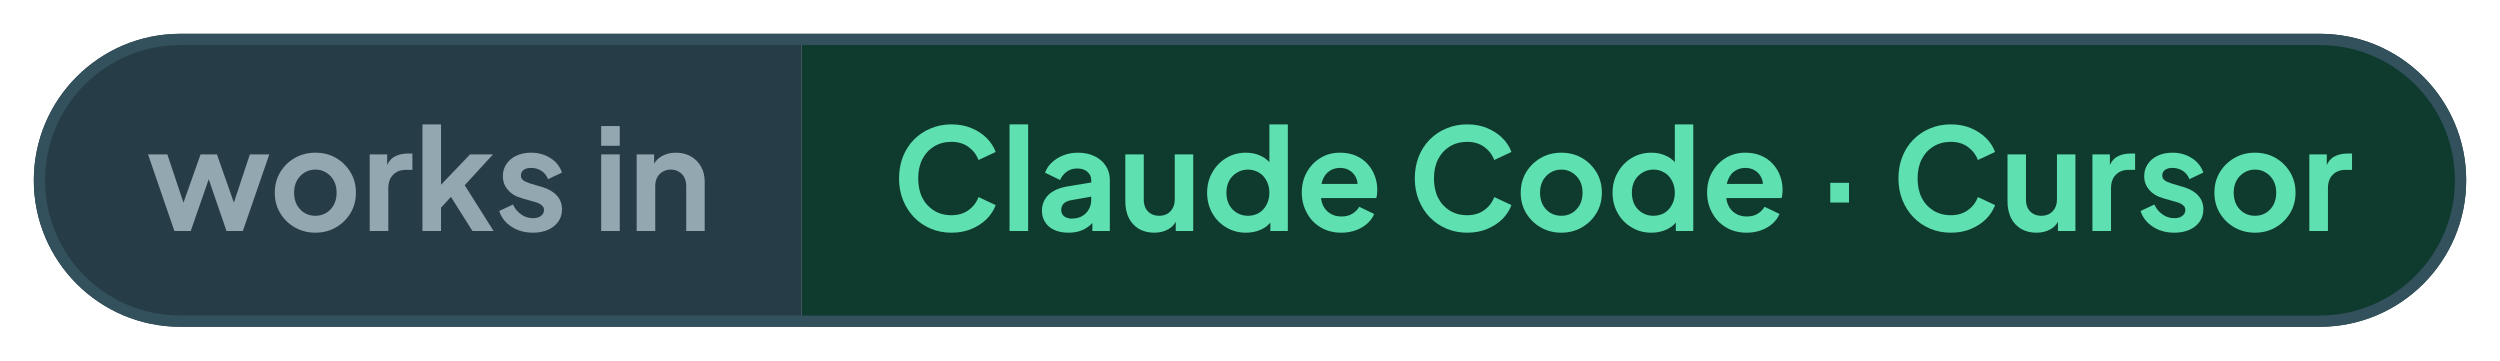
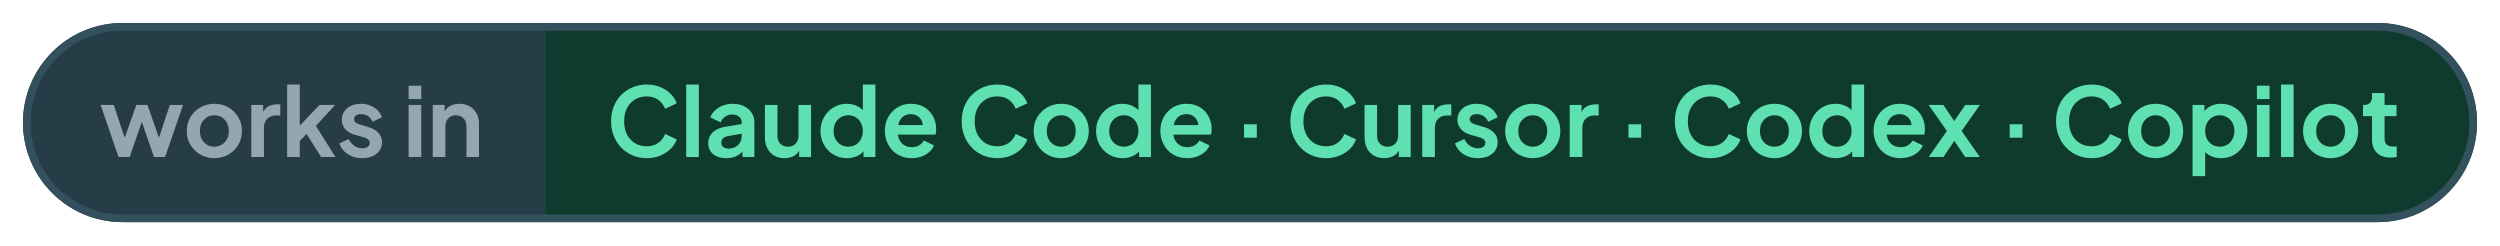
- <svg xmlns="http://www.w3.org/2000/svg" width="221.86" height="32" viewBox="0 0 221.86 32" role="img" aria-label="works in: Claude Code · Cursor">
+ <svg xmlns="http://www.w3.org/2000/svg" width="326.4" height="32" viewBox="0 0 326.4 32" role="img" aria-label="works in: Claude Code · Cursor · Codex · Copilot">
  <defs>
    <clipPath id="pill">
-       <rect x="3" y="3" width="215.86" height="26" rx="13" />
+       <rect x="3" y="3" width="320.4" height="26" rx="13" />
    </clipPath>
  </defs>
  <g clip-path="url(#pill)">
    <rect x="3" y="3" width="68.16" height="26" fill="#263c47" />
-     <rect x="71.16" y="3" width="147.7" height="26" fill="#0f3b2f" />
+     <rect x="71.16" y="3" width="252.24" height="26" fill="#0f3b2f" />
  </g>
-   <rect x="3.5" y="3.5" width="214.86" height="25" rx="12.5" fill="none" stroke="#33505d" />
+   <rect x="3.5" y="3.5" width="319.4" height="25" rx="12.5" fill="none" stroke="#33505d" />
  <g fill="#93a7b0">
    <path transform="translate(13 20.5) scale(0.0125)" d="M198 0 11 -544H148L286 -131L238 -132L384 -544H500L645 -132L597 -131L734 -544H872L684 0H568L420 -431H464L314 0Z" />
    <path transform="translate(23.91 20.5) scale(0.0125)" d="M326 12Q247 12 181 -25Q116 -62 77 -126Q38 -190 38 -272Q38 -354 77 -418Q116 -482 181 -519Q246 -556 326 -556Q407 -556 472 -519Q536 -482 575 -418Q614 -354 614 -272Q614 -190 575 -126Q536 -62 471 -25Q406 12 326 12ZM326 -108Q371 -108 404 -129Q438 -150 458 -187Q477 -224 477 -272Q477 -320 458 -356Q438 -393 404 -414Q371 -436 326 -436Q282 -436 248 -414Q214 -393 194 -356Q175 -320 175 -272Q175 -224 194 -187Q214 -150 248 -129Q282 -108 326 -108Z" />
    <path transform="translate(32.06 20.5) scale(0.0125)" d="M60 0V-544H184V-423L174 -441Q192 -502 233 -526Q274 -550 330 -550H363V-434H316Q260 -434 226 -399Q192 -365 192 -303V0Z" />
    <path transform="translate(36.74 20.5) scale(0.0125)" d="M60 0V-757H192V-261L142 -276L398 -544H561L360 -325L565 0H415L237 -282L314 -298L151 -122L192 -202V0Z" />
    <path transform="translate(43.95 20.5) scale(0.0125)" d="M268 12Q181 12 116 -30Q52 -71 28 -142L126 -188Q147 -143 185 -117Q222 -91 268 -91Q304 -91 324 -107Q346 -122 346 -149Q346 -165 337 -176Q328 -186 314 -194Q300 -201 282 -206L194 -231Q125 -250 90 -292Q54 -333 54 -389Q54 -439 80 -476Q105 -514 151 -535Q196 -556 254 -556Q332 -556 391 -518Q450 -482 474 -415L375 -368Q361 -405 328 -427Q295 -448 254 -448Q221 -448 202 -434Q182 -419 182 -394Q182 -380 190 -369Q198 -358 213 -351Q228 -344 246 -338L334 -312Q401 -292 437 -252Q474 -212 474 -154Q474 -104 448 -67Q422 -30 376 -9Q330 12 268 12Z" />
    <path transform="translate(52.6 20.5) scale(0.0125)" d="M60 0V-544H192V0ZM60 -605V-745H192V-605Z" />
    <path transform="translate(55.75 20.5) scale(0.0125)" d="M60 0V-544H184V-436L174 -456Q193 -505 236 -530Q280 -556 338 -556Q398 -556 444 -530Q491 -504 517 -457Q543 -411 543 -350V0H412V-319Q412 -355 398 -381Q384 -407 359 -421Q335 -436 302 -436Q270 -436 245 -421Q220 -407 206 -381Q192 -355 192 -319V0Z" />
  </g>
  <g fill="#5fe0b0">
    <path transform="translate(79.16 20.5) scale(0.0125)" d="M422 12Q342 12 274 -17Q206 -46 156 -98Q106 -150 78 -220Q50 -290 50 -373Q50 -456 77 -526Q105 -597 155 -648Q206 -700 274 -728Q342 -757 422 -757Q502 -757 565 -730Q629 -703 673 -659Q717 -614 736 -561L614 -504Q593 -560 543 -597Q493 -633 422 -633Q352 -633 298 -600Q245 -567 215 -509Q186 -451 186 -373Q186 -295 215 -236Q245 -178 298 -145Q352 -112 422 -112Q493 -112 543 -148Q593 -184 614 -241L736 -184Q717 -131 673 -86Q629 -42 565 -15Q502 12 422 12Z" />
    <path transform="translate(88.84 20.5) scale(0.0125)" d="M60 0V-757H192V0Z" />
    <path transform="translate(91.99 20.5) scale(0.0125)" d="M226 12Q169 12 127 -7Q84 -26 62 -61Q38 -96 38 -144Q38 -189 59 -224Q79 -260 121 -284Q163 -308 227 -318L404 -347V-247L252 -220Q213 -214 194 -196Q175 -178 175 -149Q175 -121 196 -104Q218 -88 250 -88Q291 -88 322 -105Q354 -123 371 -154Q388 -184 388 -222V-362Q388 -397 361 -420Q334 -444 289 -444Q246 -444 214 -421Q182 -398 167 -362L60 -414Q76 -457 110 -488Q145 -520 192 -538Q239 -556 294 -556Q360 -556 412 -531Q463 -506 491 -463Q520 -420 520 -362V0H396V-93L424 -94Q403 -60 374 -36Q344 -12 308 0Q271 12 226 12Z" />
    <path transform="translate(99.24 20.5) scale(0.0125)" d="M255 12Q192 12 145 -16Q99 -44 74 -94Q50 -144 50 -211V-544H181V-222Q181 -188 194 -162Q208 -136 233 -122Q258 -108 290 -108Q323 -108 348 -122Q373 -137 387 -163Q401 -189 401 -224V-544H532V0H408V-107L418 -88Q400 -38 356 -13Q313 12 255 12Z" />
    <path transform="translate(106.65 20.5) scale(0.0125)" d="M314 12Q235 12 173 -26Q110 -63 74 -128Q38 -192 38 -272Q38 -352 75 -416Q111 -480 173 -518Q236 -556 313 -556Q375 -556 424 -531Q472 -507 500 -463L480 -436V-757H611V0H487V-105L501 -79Q473 -34 423 -11Q373 12 314 12ZM328 -108Q372 -108 407 -129Q441 -150 460 -187Q480 -224 480 -272Q480 -319 460 -356Q441 -394 407 -414Q372 -436 328 -436Q284 -436 249 -414Q214 -393 194 -356Q175 -320 175 -272Q175 -224 194 -187Q214 -150 249 -129Q284 -108 328 -108Z" />
    <path transform="translate(115.05 20.5) scale(0.0125)" d="M319 12Q235 12 172 -26Q108 -64 74 -129Q38 -194 38 -273Q38 -355 74 -418Q110 -482 171 -519Q232 -556 309 -556Q372 -556 421 -535Q470 -514 504 -477Q538 -440 556 -392Q574 -345 574 -290Q574 -276 572 -261Q571 -246 567 -234H147V-334H493L430 -288Q440 -334 427 -370Q413 -406 382 -427Q352 -448 309 -448Q268 -448 236 -427Q204 -406 188 -367Q171 -328 175 -272Q170 -222 188 -183Q206 -145 240 -124Q274 -103 320 -103Q365 -103 396 -122Q428 -141 446 -172L552 -121Q536 -82 502 -52Q468 -22 421 -5Q374 12 319 12Z" />
    <path transform="translate(124.93 20.5) scale(0.0125)" d="M422 12Q342 12 274 -17Q206 -46 156 -98Q106 -150 78 -220Q50 -290 50 -373Q50 -456 77 -526Q105 -597 155 -648Q206 -700 274 -728Q342 -757 422 -757Q502 -757 565 -730Q629 -703 673 -659Q717 -614 736 -561L614 -504Q593 -560 543 -597Q493 -633 422 -633Q352 -633 298 -600Q245 -567 215 -509Q186 -451 186 -373Q186 -295 215 -236Q245 -178 298 -145Q352 -112 422 -112Q493 -112 543 -148Q593 -184 614 -241L736 -184Q717 -131 673 -86Q629 -42 565 -15Q502 12 422 12Z" />
    <path transform="translate(134.48 20.5) scale(0.0125)" d="M326 12Q247 12 181 -25Q116 -62 77 -126Q38 -190 38 -272Q38 -354 77 -418Q116 -482 181 -519Q246 -556 326 -556Q407 -556 472 -519Q536 -482 575 -418Q614 -354 614 -272Q614 -190 575 -126Q536 -62 471 -25Q406 12 326 12ZM326 -108Q371 -108 404 -129Q438 -150 458 -187Q477 -224 477 -272Q477 -320 458 -356Q438 -393 404 -414Q371 -436 326 -436Q282 -436 248 -414Q214 -393 194 -356Q175 -320 175 -272Q175 -224 194 -187Q214 -150 248 -129Q282 -108 326 -108Z" />
    <path transform="translate(142.63 20.5) scale(0.0125)" d="M314 12Q235 12 173 -26Q110 -63 74 -128Q38 -192 38 -272Q38 -352 75 -416Q111 -480 173 -518Q236 -556 313 -556Q375 -556 424 -531Q472 -507 500 -463L480 -436V-757H611V0H487V-105L501 -79Q473 -34 423 -11Q373 12 314 12ZM328 -108Q372 -108 407 -129Q441 -150 460 -187Q480 -224 480 -272Q480 -319 460 -356Q441 -394 407 -414Q372 -436 328 -436Q284 -436 249 -414Q214 -393 194 -356Q175 -320 175 -272Q175 -224 194 -187Q214 -150 249 -129Q284 -108 328 -108Z" />
    <path transform="translate(151.02 20.5) scale(0.0125)" d="M319 12Q235 12 172 -26Q108 -64 74 -129Q38 -194 38 -273Q38 -355 74 -418Q110 -482 171 -519Q232 -556 309 -556Q372 -556 421 -535Q470 -514 504 -477Q538 -440 556 -392Q574 -345 574 -290Q574 -276 572 -261Q571 -246 567 -234H147V-334H493L430 -288Q440 -334 427 -370Q413 -406 382 -427Q352 -448 309 -448Q268 -448 236 -427Q204 -406 188 -367Q171 -328 175 -272Q170 -222 188 -183Q206 -145 240 -124Q274 -103 320 -103Q365 -103 396 -122Q428 -141 446 -172L552 -121Q536 -82 502 -52Q468 -22 421 -5Q374 12 319 12Z" />
    <path transform="translate(160.9 20.5) scale(0.0125)" d="M122 -202V-342H255V-202Z" />
    <path transform="translate(167.85 20.5) scale(0.0125)" d="M422 12Q342 12 274 -17Q206 -46 156 -98Q106 -150 78 -220Q50 -290 50 -373Q50 -456 77 -526Q105 -597 155 -648Q206 -700 274 -728Q342 -757 422 -757Q502 -757 565 -730Q629 -703 673 -659Q717 -614 736 -561L614 -504Q593 -560 543 -597Q493 -633 422 -633Q352 -633 298 -600Q245 -567 215 -509Q186 -451 186 -373Q186 -295 215 -236Q245 -178 298 -145Q352 -112 422 -112Q493 -112 543 -148Q593 -184 614 -241L736 -184Q717 -131 673 -86Q629 -42 565 -15Q502 12 422 12Z" />
    <path transform="translate(177.53 20.5) scale(0.0125)" d="M255 12Q192 12 145 -16Q99 -44 74 -94Q50 -144 50 -211V-544H181V-222Q181 -188 194 -162Q208 -136 233 -122Q258 -108 290 -108Q323 -108 348 -122Q373 -137 387 -163Q401 -189 401 -224V-544H532V0H408V-107L418 -88Q400 -38 356 -13Q313 12 255 12Z" />
    <path transform="translate(184.94 20.5) scale(0.0125)" d="M60 0V-544H184V-423L174 -441Q192 -502 233 -526Q274 -550 330 -550H363V-434H316Q260 -434 226 -399Q192 -365 192 -303V0Z" />
    <path transform="translate(189.61 20.5) scale(0.0125)" d="M268 12Q181 12 116 -30Q52 -71 28 -142L126 -188Q147 -143 185 -117Q222 -91 268 -91Q304 -91 324 -107Q346 -122 346 -149Q346 -165 337 -176Q328 -186 314 -194Q300 -201 282 -206L194 -231Q125 -250 90 -292Q54 -333 54 -389Q54 -439 80 -476Q105 -514 151 -535Q196 -556 254 -556Q332 -556 391 -518Q450 -482 474 -415L375 -368Q361 -405 328 -427Q295 -448 254 -448Q221 -448 202 -434Q182 -419 182 -394Q182 -380 190 -369Q198 -358 213 -351Q228 -344 246 -338L334 -312Q401 -292 437 -252Q474 -212 474 -154Q474 -104 448 -67Q422 -30 376 -9Q330 12 268 12Z" />
    <path transform="translate(196.04 20.5) scale(0.0125)" d="M326 12Q247 12 181 -25Q116 -62 77 -126Q38 -190 38 -272Q38 -354 77 -418Q116 -482 181 -519Q246 -556 326 -556Q407 -556 472 -519Q536 -482 575 -418Q614 -354 614 -272Q614 -190 575 -126Q536 -62 471 -25Q406 12 326 12ZM326 -108Q371 -108 404 -129Q438 -150 458 -187Q477 -224 477 -272Q477 -320 458 -356Q438 -393 404 -414Q371 -436 326 -436Q282 -436 248 -414Q214 -393 194 -356Q175 -320 175 -272Q175 -224 194 -187Q214 -150 248 -129Q282 -108 326 -108Z" />
    <path transform="translate(204.19 20.5) scale(0.0125)" d="M60 0V-544H184V-423L174 -441Q192 -502 233 -526Q274 -550 330 -550H363V-434H316Q260 -434 226 -399Q192 -365 192 -303V0Z" />
+     <path transform="translate(211.09 20.5) scale(0.0125)" d="M122 -202V-342H255V-202Z" />
+     <path transform="translate(218.04 20.5) scale(0.0125)" d="M422 12Q342 12 274 -17Q206 -46 156 -98Q106 -150 78 -220Q50 -290 50 -373Q50 -456 77 -526Q105 -597 155 -648Q206 -700 274 -728Q342 -757 422 -757Q502 -757 565 -730Q629 -703 673 -659Q717 -614 736 -561L614 -504Q593 -560 543 -597Q493 -633 422 -633Q352 -633 298 -600Q245 -567 215 -509Q186 -451 186 -373Q186 -295 215 -236Q245 -178 298 -145Q352 -112 422 -112Q493 -112 543 -148Q593 -184 614 -241L736 -184Q717 -131 673 -86Q629 -42 565 -15Q502 12 422 12Z" />
+     <path transform="translate(227.59 20.5) scale(0.0125)" d="M326 12Q247 12 181 -25Q116 -62 77 -126Q38 -190 38 -272Q38 -354 77 -418Q116 -482 181 -519Q246 -556 326 -556Q407 -556 472 -519Q536 -482 575 -418Q614 -354 614 -272Q614 -190 575 -126Q536 -62 471 -25Q406 12 326 12ZM326 -108Q371 -108 404 -129Q438 -150 458 -187Q477 -224 477 -272Q477 -320 458 -356Q438 -393 404 -414Q371 -436 326 -436Q282 -436 248 -414Q214 -393 194 -356Q175 -320 175 -272Q175 -224 194 -187Q214 -150 248 -129Q282 -108 326 -108Z" />
+     <path transform="translate(235.74 20.5) scale(0.0125)" d="M314 12Q235 12 173 -26Q110 -63 74 -128Q38 -192 38 -272Q38 -352 75 -416Q111 -480 173 -518Q236 -556 313 -556Q375 -556 424 -531Q472 -507 500 -463L480 -436V-757H611V0H487V-105L501 -79Q473 -34 423 -11Q373 12 314 12ZM328 -108Q372 -108 407 -129Q441 -150 460 -187Q480 -224 480 -272Q480 -319 460 -356Q441 -394 407 -414Q372 -436 328 -436Q284 -436 249 -414Q214 -393 194 -356Q175 -320 175 -272Q175 -224 194 -187Q214 -150 249 -129Q284 -108 328 -108Z" />
+     <path transform="translate(244.14 20.5) scale(0.0125)" d="M319 12Q235 12 172 -26Q108 -64 74 -129Q38 -194 38 -273Q38 -355 74 -418Q110 -482 171 -519Q232 -556 309 -556Q372 -556 421 -535Q470 -514 504 -477Q538 -440 556 -392Q574 -345 574 -290Q574 -276 572 -261Q571 -246 567 -234H147V-334H493L430 -288Q440 -334 427 -370Q413 -406 382 -427Q352 -448 309 -448Q268 -448 236 -427Q204 -406 188 -367Q171 -328 175 -272Q170 -222 188 -183Q206 -145 240 -124Q274 -103 320 -103Q365 -103 396 -122Q428 -141 446 -172L552 -121Q536 -82 502 -52Q468 -22 421 -5Q374 12 319 12Z" />
+     <path transform="translate(251.66 20.5) scale(0.0125)" d="M12 0 202 -272 11 -544H165L314 -324H244L394 -544H547L356 -272L546 0H393L246 -219H313L166 0Z" />
+     <path transform="translate(260.86 20.5) scale(0.0125)" d="M122 -202V-342H255V-202Z" />
+     <path transform="translate(267.81 20.5) scale(0.0125)" d="M422 12Q342 12 274 -17Q206 -46 156 -98Q106 -150 78 -220Q50 -290 50 -373Q50 -456 77 -526Q105 -597 155 -648Q206 -700 274 -728Q342 -757 422 -757Q502 -757 565 -730Q629 -703 673 -659Q717 -614 736 -561L614 -504Q593 -560 543 -597Q493 -633 422 -633Q352 -633 298 -600Q245 -567 215 -509Q186 -451 186 -373Q186 -295 215 -236Q245 -178 298 -145Q352 -112 422 -112Q493 -112 543 -148Q593 -184 614 -241L736 -184Q717 -131 673 -86Q629 -42 565 -15Q502 12 422 12Z" />
+     <path transform="translate(277.36 20.5) scale(0.0125)" d="M326 12Q247 12 181 -25Q116 -62 77 -126Q38 -190 38 -272Q38 -354 77 -418Q116 -482 181 -519Q246 -556 326 -556Q407 -556 472 -519Q536 -482 575 -418Q614 -354 614 -272Q614 -190 575 -126Q536 -62 471 -25Q406 12 326 12ZM326 -108Q371 -108 404 -129Q438 -150 458 -187Q477 -224 477 -272Q477 -320 458 -356Q438 -393 404 -414Q371 -436 326 -436Q282 -436 248 -414Q214 -393 194 -356Q175 -320 175 -272Q175 -224 194 -187Q214 -150 248 -129Q282 -108 326 -108Z" />
+     <path transform="translate(285.51 20.5) scale(0.0125)" d="M60 200V-544H184V-436L172 -463Q200 -507 248 -531Q296 -556 358 -556Q436 -556 498 -518Q560 -480 597 -416Q633 -352 633 -272Q633 -192 597 -128Q561 -63 499 -26Q437 12 358 12Q298 12 249 -11Q200 -34 171 -79L192 -105V200ZM343 -108Q388 -108 423 -129Q458 -150 477 -187Q497 -224 497 -272Q497 -320 477 -356Q458 -393 423 -414Q388 -436 343 -436Q300 -436 265 -414Q231 -394 211 -356Q192 -319 192 -272Q192 -224 211 -187Q231 -150 265 -129Q300 -108 343 -108Z" />
+     <path transform="translate(293.91 20.5) scale(0.0125)" d="M60 0V-544H192V0ZM60 -605V-745H192V-605Z" />
+     <path transform="translate(297.06 20.5) scale(0.0125)" d="M60 0V-757H192V0Z" />
+     <path transform="translate(300.21 20.5) scale(0.0125)" d="M326 12Q247 12 181 -25Q116 -62 77 -126Q38 -190 38 -272Q38 -354 77 -418Q116 -482 181 -519Q246 -556 326 -556Q407 -556 472 -519Q536 -482 575 -418Q614 -354 614 -272Q614 -190 575 -126Q536 -62 471 -25Q406 12 326 12ZM326 -108Q371 -108 404 -129Q438 -150 458 -187Q477 -224 477 -272Q477 -320 458 -356Q438 -393 404 -414Q371 -436 326 -436Q282 -436 248 -414Q214 -393 194 -356Q175 -320 175 -272Q175 -224 194 -187Q214 -150 248 -129Q282 -108 326 -108Z" />
+     <path transform="translate(308.24 20.5) scale(0.0125)" d="M309 6Q217 6 166 -45Q116 -95 116 -187V-427H22V-544H32Q72 -544 94 -565Q116 -586 116 -626V-668H247V-544H372V-427H247V-194Q247 -166 256 -148Q266 -128 286 -119Q307 -109 338 -109Q346 -109 355 -110Q365 -111 374 -112V0Q360 2 342 4Q324 6 309 6Z" />
  </g>
</svg>
